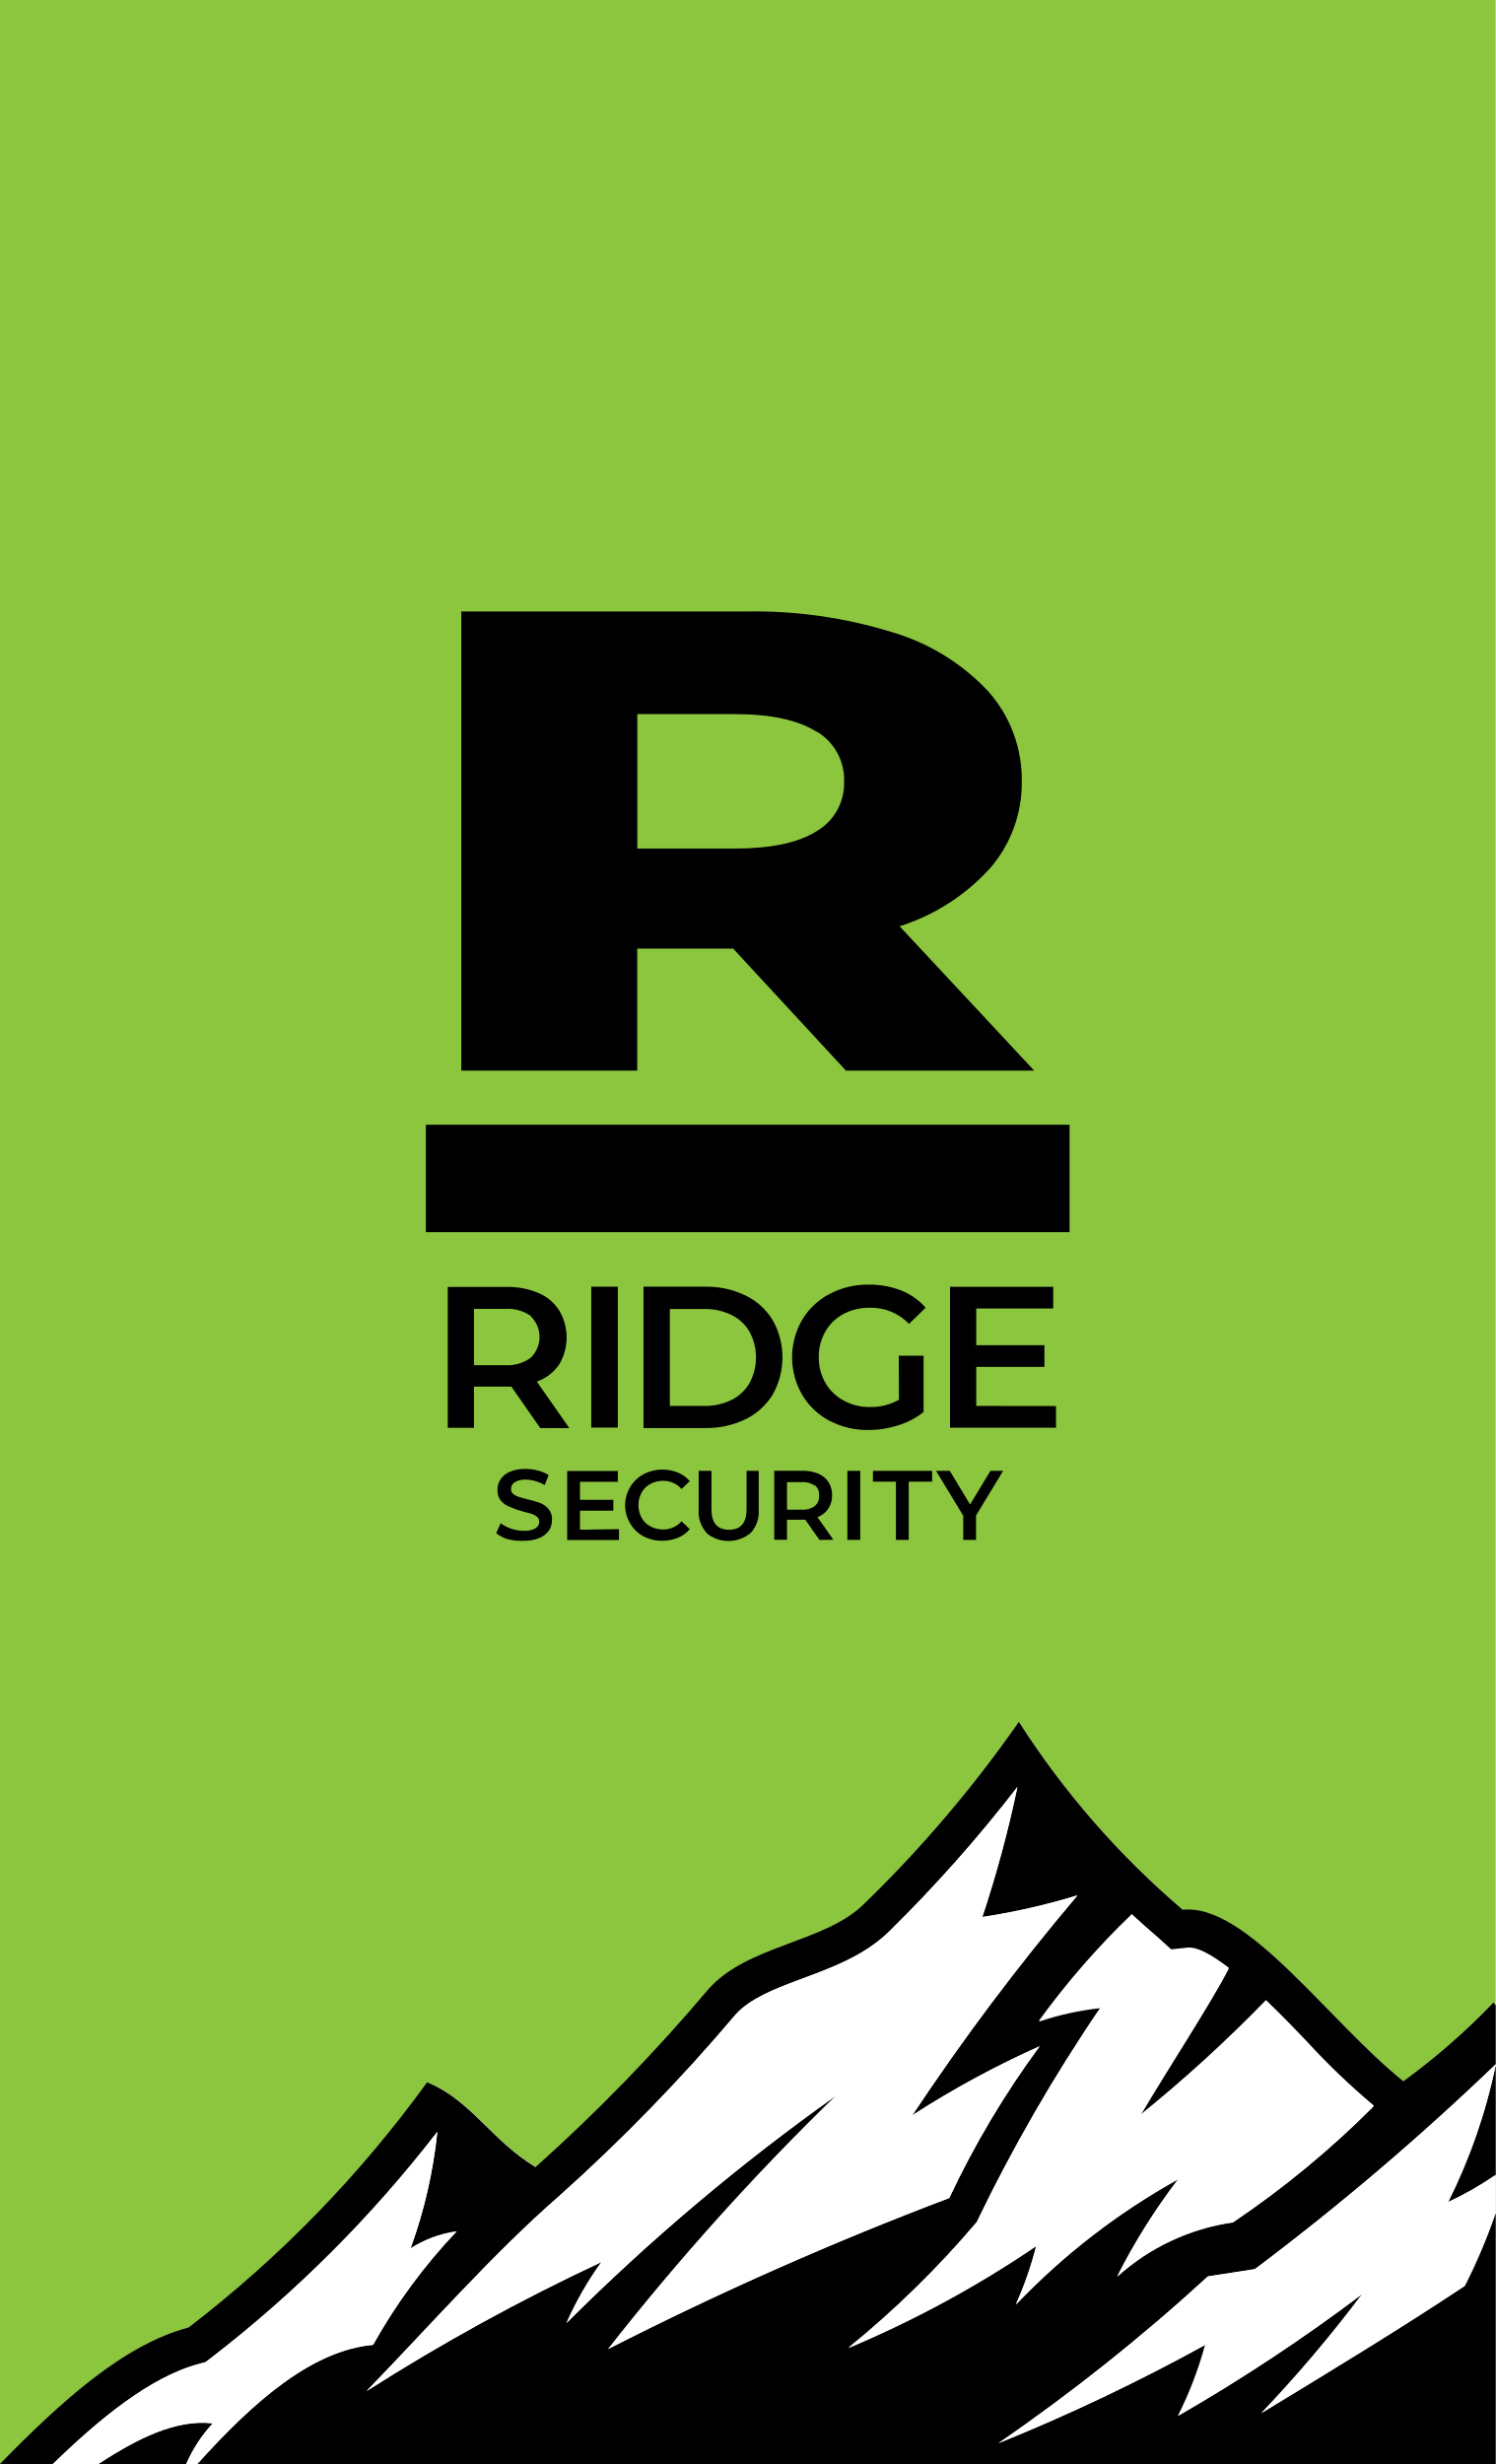
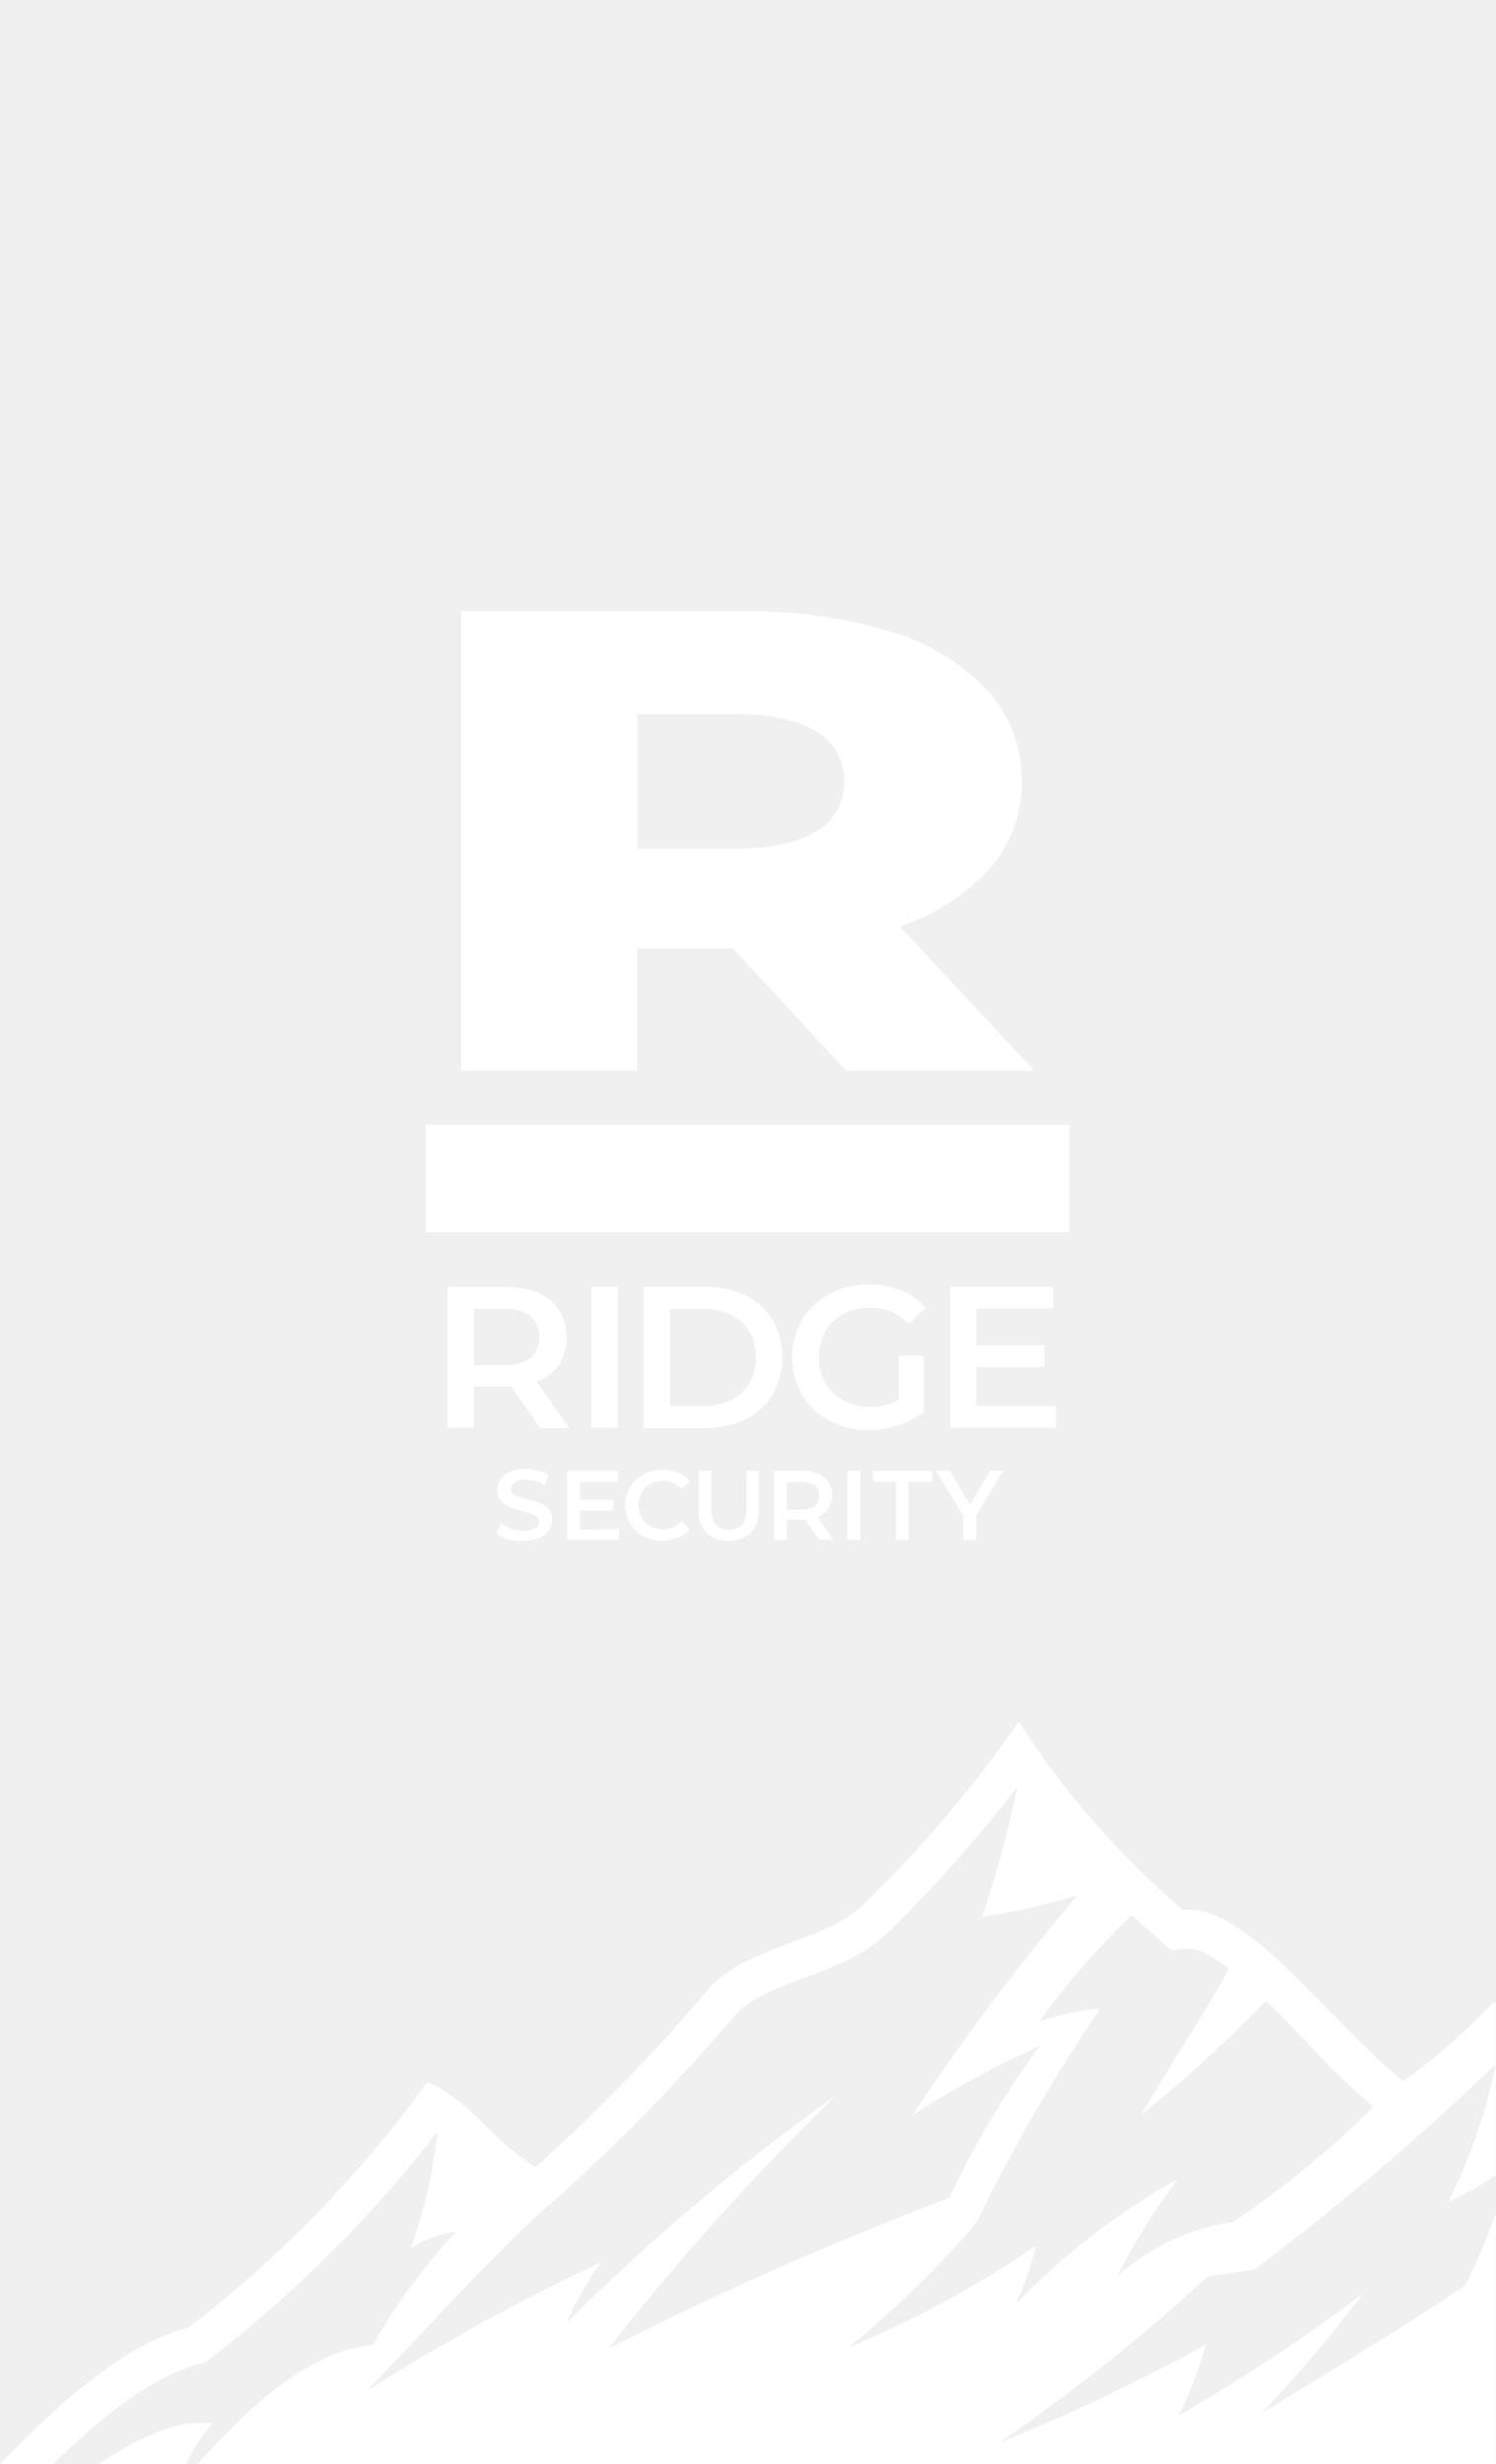
<svg xmlns="http://www.w3.org/2000/svg" viewBox="0 0 137.96 227.31">
  <defs>
-     <style>.cls-1{fill:none;}.cls-2{fill:#8cc63f;}.cls-3{fill:#fff;}</style>
+     <style>.cls-1{fill:none;}.cls-2{fill:none;}.cls-3{fill:#fff;}</style>
  </defs>
  <g id="Layer_2" data-name="Layer 2">
    <g id="Layer_1-2" data-name="Layer 1">
-       <path d="M138,200.65V190.5a51.85,51.85,0,0,1-4.37,12.64A29.62,29.62,0,0,0,138,200.65Z" />
-       <path d="M9.08,227.31h8.1a13.42,13.42,0,0,1,2.45-3.75C16.25,223.17,12.69,224.94,9.08,227.31Z" />
+       <path class="cls-3" d="M138,200.65V190.5a51.85,51.85,0,0,1-4.37,12.64A29.62,29.62,0,0,0,138,200.65Z" />
+       <path class="cls-3" d="M9.08,227.31h8.1a13.42,13.42,0,0,1,2.45-3.75C16.25,223.17,12.69,224.94,9.08,227.31Z" />
      <path class="cls-1" d="M120.51,188.26c-.7-.72-2.1-2.21-3.71-3.75a130.29,130.29,0,0,1-11.58,10.57c2.76-4.67,6.47-10.29,8.15-13.55-1.52-1.16-2.94-2-3.89-1.85l-1.43.15-1.1-1c-.84-.72-1.69-1.47-2.53-2.25a73.38,73.38,0,0,0-8.57,9.84,26.22,26.22,0,0,1,5.69-1.25A152.83,152.83,0,0,0,90.11,205a89.64,89.64,0,0,1-11.83,11.62,98.93,98.93,0,0,0,17.34-9.41,32.11,32.11,0,0,1-1.88,5.4,63,63,0,0,1,15-11.58,57.58,57.58,0,0,0-5.65,9,20.2,20.2,0,0,1,10.67-5,85.64,85.64,0,0,0,13-10.78A65.79,65.79,0,0,1,120.51,188.26Z" />
      <path class="cls-1" d="M56.11,216.71a314.42,314.42,0,0,1,31.47-13.93,83.53,83.53,0,0,1,8.34-14,87.78,87.78,0,0,0-11.75,6.37,216.05,216.05,0,0,1,15.24-20.29,61.68,61.68,0,0,1-8.78,2,109.53,109.53,0,0,0,3.24-12A130.71,130.71,0,0,1,82.12,178.1c-2.41,2.41-5.62,3.5-8.71,4.66-1.81.69-4.24,1.6-5.56,3.11a167.86,167.86,0,0,1-16.26,16.72c-6,5.22-12.14,12.19-17.78,18a190,190,0,0,1,21.68-11.91,30.77,30.77,0,0,0-3.23,5.63,195.08,195.08,0,0,1,24.92-21A233,233,0,0,0,56.11,216.71Z" />
      <path class="cls-2" d="M0,0V227.31H.05c5.68-5.8,11.4-11,17.42-12.6a109,109,0,0,0,22-22.62c4.07,1.71,5.82,5.33,10,7.83a163.39,163.39,0,0,0,15.92-16.38c3.61-4.14,10.8-4.3,14.43-7.94A115,115,0,0,0,94,158.84a78,78,0,0,0,15.15,17.37c5.91-.64,13.44,10.27,20.36,15.82a61.87,61.87,0,0,0,8.28-7.32,2.83,2.83,0,0,1,.2.28V0Z" />
-       <path d="M129.48,192c-6.92-5.55-14.45-16.46-20.36-15.82A78,78,0,0,1,94,158.84,115,115,0,0,1,79.76,175.6c-3.63,3.64-10.82,3.8-14.43,7.94a163.39,163.39,0,0,1-15.92,16.38c-4.14-2.5-5.89-6.12-10-7.83a109,109,0,0,1-22,22.62c-6,1.59-11.74,6.8-17.42,12.6H4.88c4.14-4,8.93-8,13.43-9.22l.66-.18.55-.42a115.38,115.38,0,0,0,20.83-20.83,44.93,44.93,0,0,1-2.47,10.76,10.5,10.5,0,0,1,4.25-1.57,52,52,0,0,0-7.71,10.47c-5.58.51-10.93,5.11-16.21,11H138V204.18a53.14,53.14,0,0,1-2.84,6.7c-6,4-12.36,7.84-18.74,11.72a123.65,123.65,0,0,0,9.32-11,164.18,164.18,0,0,1-17,11.25,34.74,34.74,0,0,0,2.51-6.55,177.28,177.28,0,0,1-19.09,9.08A177.63,177.63,0,0,0,111.45,210l4.3-.64A240.76,240.76,0,0,0,138,190.43V185a2.83,2.83,0,0,0-.2-.28A61.87,61.87,0,0,1,129.48,192ZM52.26,214.31a30.77,30.77,0,0,1,3.23-5.63,190,190,0,0,0-21.68,11.91c5.64-5.81,11.76-12.78,17.78-18a167.86,167.86,0,0,0,16.26-16.72c1.32-1.51,3.75-2.42,5.56-3.11,3.09-1.16,6.3-2.25,8.71-4.66a130.71,130.71,0,0,0,11.75-13.26,109.53,109.53,0,0,1-3.24,12,61.68,61.68,0,0,0,8.78-2,216.05,216.05,0,0,0-15.24,20.29,87.78,87.78,0,0,1,11.75-6.37,83.53,83.53,0,0,0-8.34,14,314.42,314.42,0,0,0-31.47,13.93,233,233,0,0,1,21.07-23.43A195.08,195.08,0,0,0,52.26,214.31ZM113.73,205a20.2,20.2,0,0,0-10.67,5,57.58,57.58,0,0,1,5.65-9,63,63,0,0,0-15,11.58,32.11,32.11,0,0,0,1.88-5.4,98.93,98.93,0,0,1-17.34,9.41A89.64,89.64,0,0,0,90.11,205a152.83,152.83,0,0,1,11.43-19.74,26.22,26.22,0,0,0-5.69,1.25,73.38,73.38,0,0,1,8.57-9.84c.84.78,1.69,1.53,2.53,2.25l1.1,1,1.43-.15c1-.11,2.37.69,3.89,1.85-1.68,3.26-5.39,8.88-8.15,13.55a130.29,130.29,0,0,0,11.58-10.57c1.61,1.54,3,3,3.71,3.75a65.79,65.79,0,0,0,6.2,6A85.64,85.64,0,0,1,113.73,205Z" />
-       <path class="cls-3" d="M120.51,188.26c-.7-.72-2.1-2.21-3.71-3.75a130.29,130.29,0,0,1-11.58,10.57c2.76-4.67,6.47-10.29,8.15-13.55-1.52-1.16-2.94-2-3.89-1.85l-1.43.15-1.1-1c-.84-.72-1.69-1.47-2.53-2.25a73.38,73.38,0,0,0-8.57,9.84,26.22,26.22,0,0,1,5.69-1.25A152.83,152.83,0,0,0,90.11,205a89.64,89.64,0,0,1-11.83,11.62,98.93,98.93,0,0,0,17.34-9.41,32.11,32.11,0,0,1-1.88,5.4,63,63,0,0,1,15-11.58,57.58,57.58,0,0,0-5.65,9,20.2,20.2,0,0,1,10.67-5,85.64,85.64,0,0,0,13-10.78A65.79,65.79,0,0,1,120.51,188.26Z" />
-       <path class="cls-3" d="M56.11,216.71a314.42,314.42,0,0,1,31.47-13.93,83.53,83.53,0,0,1,8.34-14,87.78,87.78,0,0,0-11.75,6.37,216.05,216.05,0,0,1,15.24-20.29,61.68,61.68,0,0,1-8.78,2,109.53,109.53,0,0,0,3.24-12A130.71,130.71,0,0,1,82.12,178.1c-2.41,2.41-5.62,3.5-8.71,4.66-1.81.69-4.24,1.6-5.56,3.11a167.86,167.86,0,0,1-16.26,16.72c-6,5.22-12.14,12.19-17.78,18a190,190,0,0,1,21.68-11.91,30.77,30.77,0,0,0-3.23,5.63,195.08,195.08,0,0,1,24.92-21A233,233,0,0,0,56.11,216.71Z" />
-       <path class="cls-3" d="M34.42,216.32a52,52,0,0,1,7.71-10.47,10.5,10.5,0,0,0-4.25,1.57,44.93,44.93,0,0,0,2.47-10.76,115.38,115.38,0,0,1-20.83,20.83l-.55.42-.66.18c-4.5,1.19-9.29,5.18-13.43,9.22h4.2c3.61-2.37,7.17-4.14,10.55-3.75a13.42,13.42,0,0,0-2.45,3.75h1C23.49,221.43,28.84,216.83,34.42,216.32Z" />
-       <path class="cls-3" d="M111.45,210A177.63,177.63,0,0,1,92.09,225.4a177.28,177.28,0,0,0,19.09-9.08,34.74,34.74,0,0,1-2.51,6.55,164.18,164.18,0,0,0,17-11.25,123.65,123.65,0,0,1-9.32,11c6.38-3.88,12.71-7.77,18.74-11.72a53.14,53.14,0,0,0,2.84-6.7v-3.53a29.62,29.62,0,0,1-4.37,2.49A51.85,51.85,0,0,0,138,190.5v-.07a240.76,240.76,0,0,1-22.21,18.89Z" />
-       <path d="M49.84,131.74l-2.66-3.82-.51,0H43.73v3.8H41.31v-13h5.36a7.3,7.3,0,0,1,3,.56,4.23,4.23,0,0,1,1.92,1.6,4.89,4.89,0,0,1,0,5,4.24,4.24,0,0,1-2.06,1.58l3,4.29ZM49,121.42a3.67,3.67,0,0,0-2.4-.67H43.73v5.19h2.83a3.62,3.62,0,0,0,2.4-.68,2.66,2.66,0,0,0,0-3.84Z" />
-       <path d="M54.55,118.7H57v13H54.55Z" />
-       <path d="M59.37,118.7h5.7a8.2,8.2,0,0,1,3.71.81,6,6,0,0,1,2.52,2.29,7,7,0,0,1,0,6.84,6.08,6.08,0,0,1-2.52,2.29,8.2,8.2,0,0,1-3.71.81h-5.7Zm5.59,11a5.51,5.51,0,0,0,2.53-.55,4,4,0,0,0,1.67-1.57,5,5,0,0,0,0-4.71,3.88,3.88,0,0,0-1.67-1.56,5.51,5.51,0,0,0-2.53-.55H61.8v8.94Z" />
-       <path d="M82.92,125.07h2.29v5.19a7,7,0,0,1-2.35,1.23,8.85,8.85,0,0,1-2.76.43,7.53,7.53,0,0,1-3.59-.86,6.37,6.37,0,0,1-2.51-2.4,6.91,6.91,0,0,1,0-6.89,6.38,6.38,0,0,1,2.52-2.39,7.48,7.48,0,0,1,3.62-.87,7.91,7.91,0,0,1,3,.54,5.8,5.8,0,0,1,2.26,1.59l-1.53,1.49a4.87,4.87,0,0,0-3.6-1.49,5.08,5.08,0,0,0-2.44.57,4.23,4.23,0,0,0-1.68,1.62,4.72,4.72,0,0,0-.61,2.39,4.65,4.65,0,0,0,.61,2.35,4.25,4.25,0,0,0,1.68,1.63,4.85,4.85,0,0,0,2.42.6,5.24,5.24,0,0,0,2.69-.67Z" />
-       <path d="M97.43,129.71v2H87.65v-13h9.52v2h-7.1v3.39h6.29v2H90.07v3.6Z" />
-       <path d="M46.87,142a3,3,0,0,1-1.09-.56l.41-.92a3.24,3.24,0,0,0,1,.51,3.55,3.55,0,0,0,1.15.19,1.9,1.9,0,0,0,1.06-.23.69.69,0,0,0,.35-.6.58.58,0,0,0-.19-.45,1.51,1.51,0,0,0-.5-.28c-.2-.06-.48-.14-.82-.22A9.24,9.24,0,0,1,47,139a2.11,2.11,0,0,1-.78-.54,1.5,1.5,0,0,1-.32-1,1.64,1.64,0,0,1,.29-1,1.94,1.94,0,0,1,.86-.69,3.53,3.53,0,0,1,1.42-.26,4.48,4.48,0,0,1,1.15.15,3.31,3.31,0,0,1,1,.42l-.37.92a3.57,3.57,0,0,0-.88-.37,3,3,0,0,0-.88-.13,1.82,1.82,0,0,0-1,.24.7.7,0,0,0-.34.62.55.55,0,0,0,.19.45,1.26,1.26,0,0,0,.5.27,7.7,7.7,0,0,0,.82.23,10.09,10.09,0,0,1,1.16.34,1.88,1.88,0,0,1,.78.55,1.4,1.4,0,0,1,.33,1,1.72,1.72,0,0,1-.29,1,2,2,0,0,1-.87.68,3.53,3.53,0,0,1-1.42.26A4.9,4.9,0,0,1,46.87,142Z" />
-       <path d="M57.11,141.07v1H52.33v-6.37H57v1H53.51v1.66h3.08v1H53.51v1.76Z" />
-       <path d="M59.37,141.73a3.05,3.05,0,0,1-1.22-1.17A3.26,3.26,0,0,1,59.37,136a3.78,3.78,0,0,1,3.18-.15,2.79,2.79,0,0,1,1.09.79l-.76.72a2.22,2.22,0,0,0-1.7-.75,2.43,2.43,0,0,0-1.18.29,2,2,0,0,0-.81.8,2.45,2.45,0,0,0,0,2.31,2,2,0,0,0,.81.8,2.43,2.43,0,0,0,1.18.29,2.23,2.23,0,0,0,1.7-.76l.76.73a2.79,2.79,0,0,1-1.09.79,3.77,3.77,0,0,1-1.44.28A3.62,3.62,0,0,1,59.37,141.73Z" />
-       <path d="M65.19,141.41a2.87,2.87,0,0,1-.73-2.12v-3.6h1.18v3.55c0,1.25.54,1.88,1.62,1.88s1.62-.63,1.62-1.88v-3.55H70v3.6a2.87,2.87,0,0,1-.73,2.12,3.2,3.2,0,0,1-4.12,0Z" />
-       <path d="M75.6,142.06l-1.3-1.86H72.61v1.85H71.43v-6.37h2.62a3.61,3.61,0,0,1,1.45.27,2.08,2.08,0,0,1,.94.78,2.2,2.2,0,0,1,.33,1.22,2.15,2.15,0,0,1-.35,1.23,2.1,2.1,0,0,1-1,.78l1.47,2.09Zm-.43-5a1.79,1.79,0,0,0-1.17-.33H72.61v2.54H74a1.79,1.79,0,0,0,1.17-.33,1.15,1.15,0,0,0,.4-.94A1.14,1.14,0,0,0,75.17,137Z" />
-       <path d="M78.18,135.69h1.19v6.37H78.18Z" />
-       <path d="M82.66,136.69H80.54v-1H86v1H83.84v5.37H82.66Z" />
-       <path d="M90.05,139.81v2.25H88.87v-2.23l-2.51-4.14h1.27l1.87,3.1,1.88-3.1h1.17Z" />
-       <path d="M67.64,87.51H58.79V98.77H42.56V56.41H68.79a43,43,0,0,1,13.52,1.91,19.82,19.82,0,0,1,8.85,5.44,12.23,12.23,0,0,1,3.11,8.32,12,12,0,0,1-2.91,8A19,19,0,0,1,83,85.45L95.42,98.77H78.05Zm7.7-20c-1.69-1.08-4.21-1.63-7.54-1.63h-9v12.4h9c3.33,0,5.85-.53,7.54-1.6a5.11,5.11,0,0,0,2.54-4.57A5.19,5.19,0,0,0,75.34,67.48Z" />
-       <rect x="39.29" y="103.76" width="59.39" height="9.91" />
+       <path class="cls-3" d="M129.48,192c-6.92-5.55-14.45-16.46-20.36-15.82A78,78,0,0,1,94,158.84,115,115,0,0,1,79.76,175.6c-3.63,3.64-10.82,3.8-14.43,7.94a163.39,163.39,0,0,1-15.92,16.38c-4.14-2.5-5.89-6.12-10-7.83a109,109,0,0,1-22,22.62c-6,1.59-11.74,6.8-17.42,12.6H4.88c4.14-4,8.93-8,13.43-9.22l.66-.18.55-.42a115.38,115.38,0,0,0,20.83-20.83,44.93,44.93,0,0,1-2.47,10.76,10.5,10.5,0,0,1,4.25-1.57,52,52,0,0,0-7.71,10.47c-5.58.51-10.93,5.11-16.21,11H138V204.18a53.14,53.14,0,0,1-2.84,6.7c-6,4-12.36,7.84-18.74,11.72a123.65,123.65,0,0,0,9.32-11,164.18,164.18,0,0,1-17,11.25,34.74,34.74,0,0,0,2.51-6.55,177.28,177.28,0,0,1-19.09,9.08A177.63,177.63,0,0,0,111.45,210l4.3-.64A240.76,240.76,0,0,0,138,190.43V185a2.83,2.83,0,0,0-.2-.28A61.87,61.87,0,0,1,129.48,192ZM52.26,214.31a30.77,30.77,0,0,1,3.23-5.63,190,190,0,0,0-21.68,11.91c5.64-5.81,11.76-12.78,17.78-18a167.86,167.86,0,0,0,16.26-16.72c1.32-1.51,3.75-2.42,5.56-3.11,3.09-1.16,6.3-2.25,8.71-4.66a130.71,130.71,0,0,0,11.75-13.26,109.53,109.53,0,0,1-3.24,12,61.68,61.68,0,0,0,8.78-2,216.05,216.05,0,0,0-15.24,20.29,87.78,87.78,0,0,1,11.75-6.37,83.53,83.53,0,0,0-8.34,14,314.42,314.42,0,0,0-31.47,13.93,233,233,0,0,1,21.07-23.43A195.08,195.08,0,0,0,52.26,214.31ZM113.73,205a20.2,20.2,0,0,0-10.67,5,57.58,57.58,0,0,1,5.65-9,63,63,0,0,0-15,11.58,32.11,32.11,0,0,0,1.88-5.4,98.93,98.93,0,0,1-17.34,9.41A89.64,89.64,0,0,0,90.11,205a152.83,152.83,0,0,1,11.43-19.74,26.22,26.22,0,0,0-5.69,1.25,73.38,73.38,0,0,1,8.57-9.84c.84.78,1.69,1.53,2.53,2.25l1.1,1,1.43-.15c1-.11,2.37.69,3.89,1.85-1.68,3.26-5.39,8.88-8.15,13.55a130.29,130.29,0,0,0,11.58-10.57c1.61,1.54,3,3,3.71,3.75a65.79,65.79,0,0,0,6.2,6A85.64,85.64,0,0,1,113.73,205Z" />
+       <path class="cls-1" d="M120.51,188.26c-.7-.72-2.1-2.21-3.71-3.75a130.29,130.29,0,0,1-11.58,10.57c2.76-4.67,6.47-10.29,8.15-13.55-1.52-1.16-2.94-2-3.89-1.85l-1.43.15-1.1-1c-.84-.72-1.69-1.47-2.53-2.25a73.38,73.38,0,0,0-8.57,9.84,26.22,26.22,0,0,1,5.69-1.25A152.83,152.83,0,0,0,90.11,205a89.64,89.64,0,0,1-11.83,11.62,98.93,98.93,0,0,0,17.34-9.41,32.11,32.11,0,0,1-1.88,5.4,63,63,0,0,1,15-11.58,57.58,57.58,0,0,0-5.65,9,20.2,20.2,0,0,1,10.67-5,85.64,85.64,0,0,0,13-10.78A65.79,65.79,0,0,1,120.51,188.26Z" />
+       <path class="cls-1" d="M56.11,216.71a314.42,314.42,0,0,1,31.47-13.93,83.53,83.53,0,0,1,8.34-14,87.78,87.78,0,0,0-11.75,6.37,216.05,216.05,0,0,1,15.24-20.29,61.68,61.68,0,0,1-8.78,2,109.53,109.53,0,0,0,3.24-12A130.71,130.71,0,0,1,82.12,178.1c-2.41,2.41-5.62,3.5-8.71,4.66-1.81.69-4.24,1.6-5.56,3.11a167.86,167.86,0,0,1-16.26,16.72c-6,5.22-12.14,12.19-17.78,18a190,190,0,0,1,21.68-11.91,30.77,30.77,0,0,0-3.23,5.63,195.08,195.08,0,0,1,24.92-21A233,233,0,0,0,56.11,216.71Z" />
+       <path class="cls-1" d="M34.42,216.32a52,52,0,0,1,7.71-10.47,10.5,10.5,0,0,0-4.25,1.57,44.93,44.93,0,0,0,2.47-10.76,115.38,115.38,0,0,1-20.83,20.83l-.55.42-.66.18c-4.5,1.19-9.29,5.18-13.43,9.22h4.2c3.61-2.37,7.17-4.14,10.55-3.75a13.42,13.42,0,0,0-2.45,3.75h1C23.49,221.43,28.84,216.83,34.42,216.32Z" />
+       <path class="cls-1" d="M111.45,210A177.63,177.63,0,0,1,92.09,225.4a177.28,177.28,0,0,0,19.09-9.08,34.74,34.74,0,0,1-2.51,6.55,164.18,164.18,0,0,0,17-11.25,123.65,123.65,0,0,1-9.32,11c6.38-3.88,12.71-7.77,18.74-11.72a53.14,53.14,0,0,0,2.84-6.7v-3.53a29.62,29.62,0,0,1-4.37,2.49A51.85,51.85,0,0,0,138,190.5v-.07a240.76,240.76,0,0,1-22.21,18.89Z" />
+       <path class="cls-3" d="M49.84,131.74l-2.66-3.82-.51,0H43.73v3.8H41.31v-13h5.36a7.3,7.3,0,0,1,3,.56,4.23,4.23,0,0,1,1.92,1.6,4.89,4.89,0,0,1,0,5,4.24,4.24,0,0,1-2.06,1.58l3,4.29ZM49,121.42a3.67,3.67,0,0,0-2.4-.67H43.73v5.19h2.83a3.62,3.62,0,0,0,2.4-.68,2.66,2.66,0,0,0,0-3.84Z" />
+       <path class="cls-3" d="M54.55,118.7H57v13H54.55Z" />
+       <path class="cls-3" d="M59.37,118.7h5.7a8.2,8.2,0,0,1,3.71.81,6,6,0,0,1,2.52,2.29,7,7,0,0,1,0,6.84,6.08,6.08,0,0,1-2.52,2.29,8.2,8.2,0,0,1-3.71.81h-5.7Zm5.59,11a5.51,5.51,0,0,0,2.53-.55,4,4,0,0,0,1.67-1.57,5,5,0,0,0,0-4.71,3.88,3.88,0,0,0-1.67-1.56,5.51,5.51,0,0,0-2.53-.55H61.8v8.94Z" />
+       <path class="cls-3" d="M82.92,125.07h2.29v5.19a7,7,0,0,1-2.35,1.23,8.85,8.85,0,0,1-2.76.43,7.53,7.53,0,0,1-3.59-.86,6.37,6.37,0,0,1-2.51-2.4,6.91,6.91,0,0,1,0-6.89,6.38,6.38,0,0,1,2.52-2.39,7.48,7.48,0,0,1,3.62-.87,7.91,7.91,0,0,1,3,.54,5.8,5.8,0,0,1,2.26,1.59l-1.53,1.49a4.87,4.87,0,0,0-3.6-1.49,5.08,5.08,0,0,0-2.44.57,4.23,4.23,0,0,0-1.68,1.62,4.72,4.72,0,0,0-.61,2.39,4.65,4.65,0,0,0,.61,2.35,4.25,4.25,0,0,0,1.68,1.63,4.85,4.85,0,0,0,2.42.6,5.24,5.24,0,0,0,2.69-.67Z" />
+       <path class="cls-3" d="M97.43,129.71v2H87.65v-13h9.52v2h-7.1v3.39h6.29v2H90.07v3.6Z" />
+       <path class="cls-3" d="M46.87,142a3,3,0,0,1-1.09-.56l.41-.92a3.24,3.24,0,0,0,1,.51,3.55,3.55,0,0,0,1.15.19,1.9,1.9,0,0,0,1.06-.23.69.69,0,0,0,.35-.6.58.58,0,0,0-.19-.45,1.51,1.51,0,0,0-.5-.28c-.2-.06-.48-.14-.82-.22A9.24,9.24,0,0,1,47,139a2.11,2.11,0,0,1-.78-.54,1.5,1.5,0,0,1-.32-1,1.64,1.64,0,0,1,.29-1,1.94,1.94,0,0,1,.86-.69,3.53,3.53,0,0,1,1.42-.26,4.48,4.48,0,0,1,1.15.15,3.31,3.31,0,0,1,1,.42l-.37.92a3.57,3.57,0,0,0-.88-.37,3,3,0,0,0-.88-.13,1.82,1.82,0,0,0-1,.24.7.7,0,0,0-.34.62.55.55,0,0,0,.19.45,1.26,1.26,0,0,0,.5.27,7.7,7.7,0,0,0,.82.23,10.09,10.09,0,0,1,1.16.34,1.88,1.88,0,0,1,.78.55,1.4,1.4,0,0,1,.33,1,1.72,1.72,0,0,1-.29,1,2,2,0,0,1-.87.68,3.53,3.53,0,0,1-1.42.26A4.9,4.9,0,0,1,46.87,142Z" />
+       <path class="cls-3" d="M57.11,141.07v1H52.33v-6.37H57v1H53.51v1.66h3.08v1H53.51v1.76Z" />
+       <path class="cls-3" d="M59.37,141.73a3.05,3.05,0,0,1-1.22-1.17A3.26,3.26,0,0,1,59.37,136a3.78,3.78,0,0,1,3.18-.15,2.79,2.79,0,0,1,1.09.79l-.76.72a2.22,2.22,0,0,0-1.7-.75,2.43,2.43,0,0,0-1.18.29,2,2,0,0,0-.81.8,2.45,2.45,0,0,0,0,2.31,2,2,0,0,0,.81.8,2.43,2.43,0,0,0,1.18.29,2.23,2.23,0,0,0,1.7-.76l.76.73a2.79,2.79,0,0,1-1.09.79,3.77,3.77,0,0,1-1.44.28A3.62,3.62,0,0,1,59.37,141.73Z" />
+       <path class="cls-3" d="M65.19,141.41a2.87,2.87,0,0,1-.73-2.12v-3.6h1.18v3.55c0,1.25.54,1.88,1.62,1.88s1.62-.63,1.62-1.88v-3.55H70v3.6a2.87,2.87,0,0,1-.73,2.12,3.2,3.2,0,0,1-4.12,0Z" />
+       <path class="cls-3" d="M75.6,142.06l-1.3-1.86H72.61v1.85H71.43v-6.37h2.62a3.61,3.61,0,0,1,1.45.27,2.08,2.08,0,0,1,.94.78,2.2,2.2,0,0,1,.33,1.22,2.15,2.15,0,0,1-.35,1.23,2.1,2.1,0,0,1-1,.78l1.47,2.09Zm-.43-5a1.79,1.79,0,0,0-1.17-.33H72.61v2.54H74a1.79,1.79,0,0,0,1.17-.33,1.15,1.15,0,0,0,.4-.94A1.14,1.14,0,0,0,75.17,137Z" />
+       <path class="cls-3" d="M78.18,135.69h1.19v6.37H78.18Z" />
+       <path class="cls-3" d="M82.66,136.69H80.54v-1H86v1H83.84v5.37H82.66Z" />
+       <path class="cls-3" d="M90.05,139.81v2.25H88.87v-2.23l-2.51-4.14h1.27l1.87,3.1,1.88-3.1h1.17Z" />
+       <path class="cls-3" d="M67.64,87.51H58.79V98.77H42.56V56.41H68.79a43,43,0,0,1,13.52,1.91,19.82,19.82,0,0,1,8.85,5.44,12.23,12.23,0,0,1,3.11,8.32,12,12,0,0,1-2.91,8A19,19,0,0,1,83,85.45L95.42,98.77H78.05Zm7.7-20c-1.69-1.08-4.21-1.63-7.54-1.63h-9v12.4h9c3.33,0,5.85-.53,7.54-1.6a5.11,5.11,0,0,0,2.54-4.57A5.19,5.19,0,0,0,75.34,67.48Z" />
+       <rect x="39.29" y="103.76" width="59.39" height="9.91" class="cls-3" />
    </g>
  </g>
</svg>
